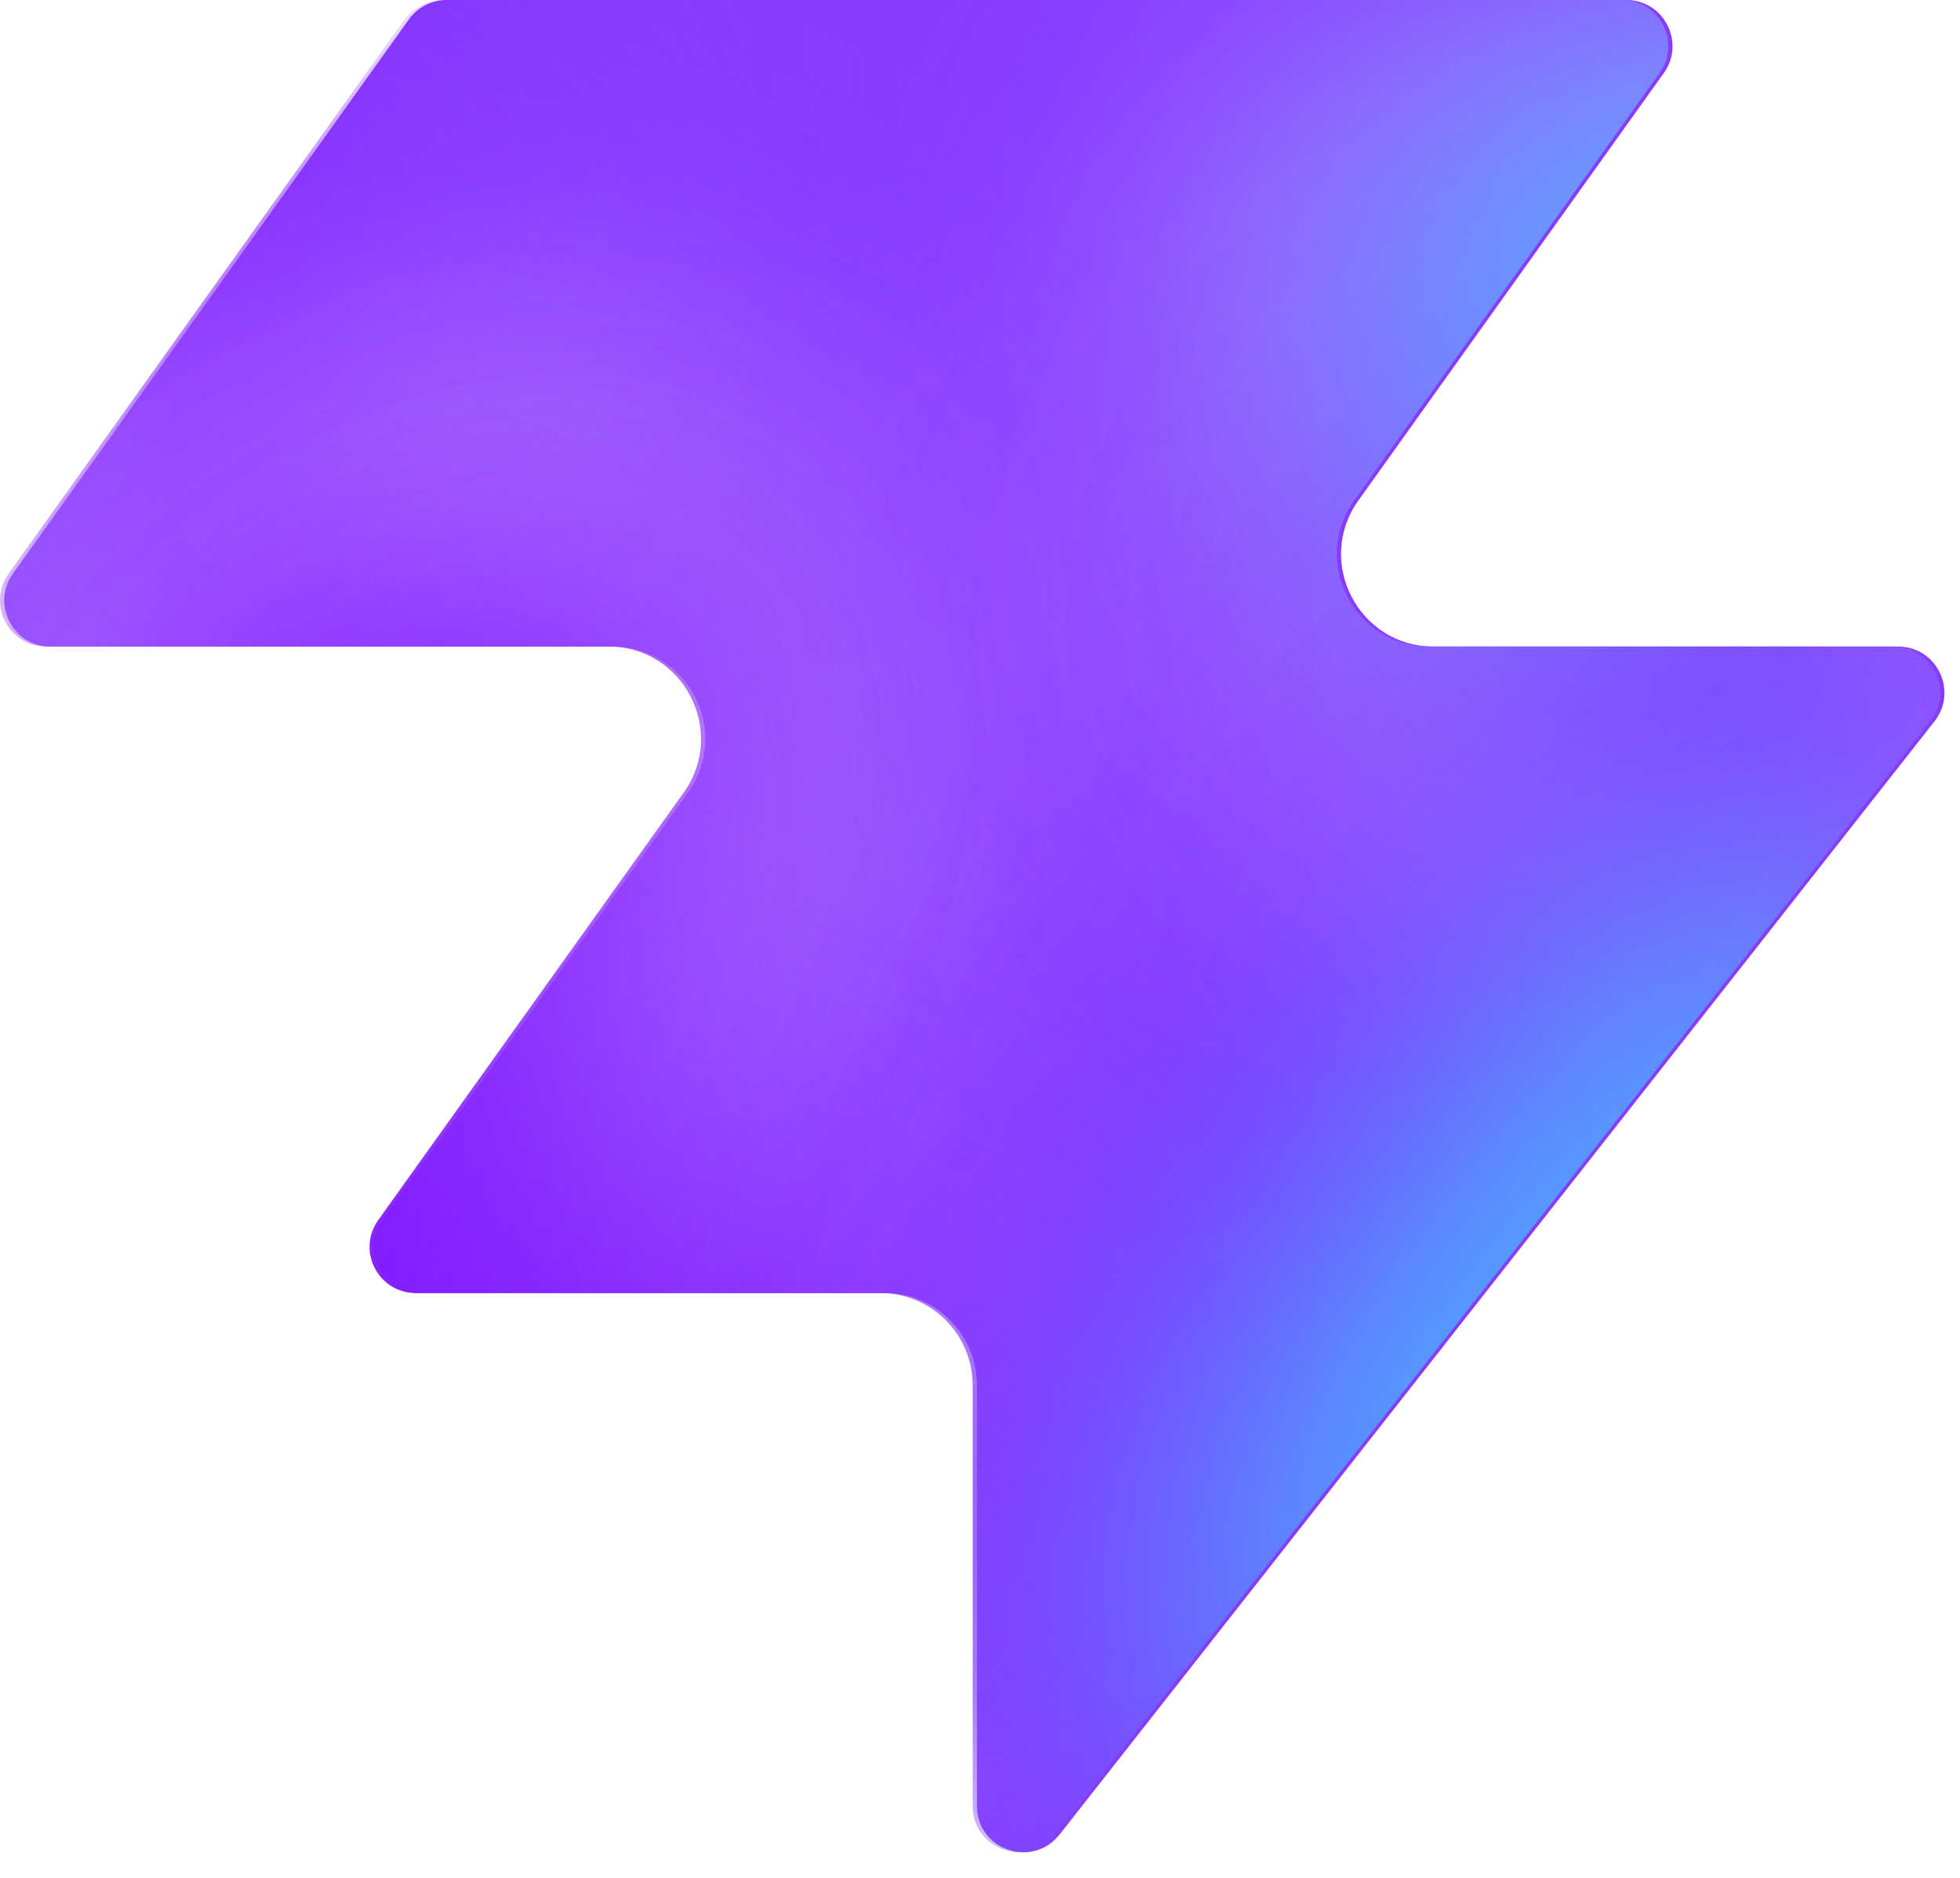
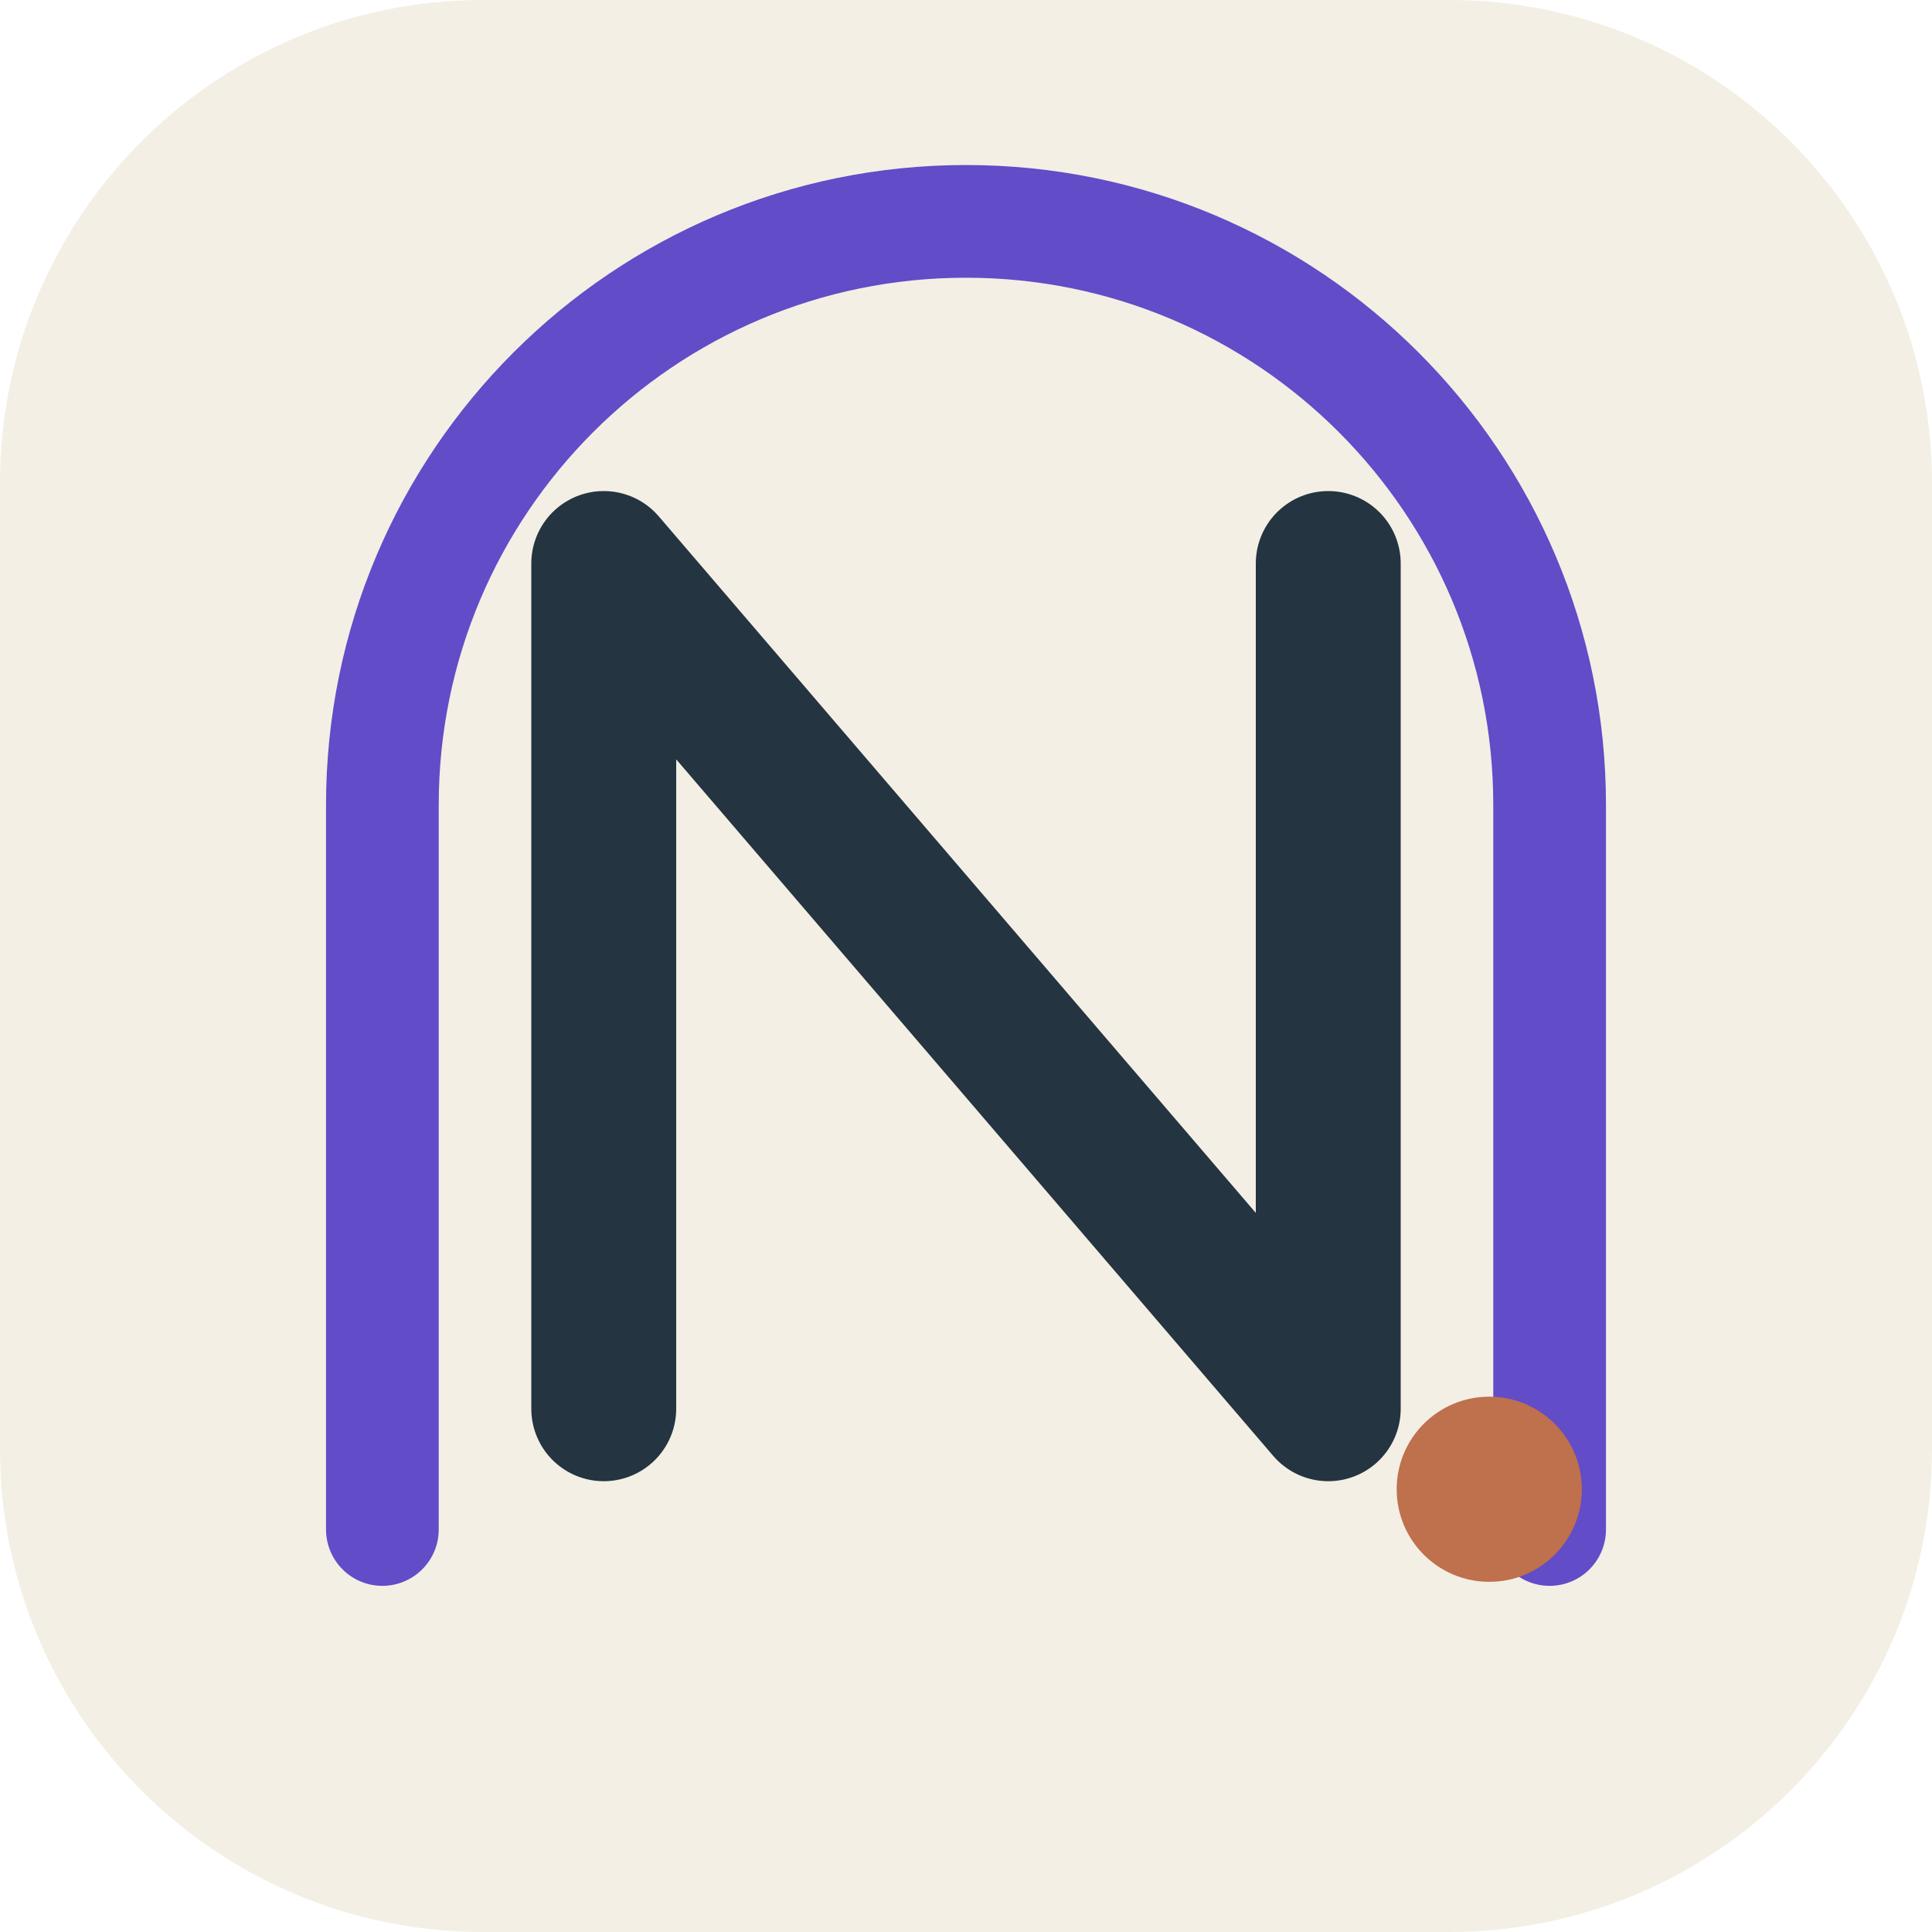
- <svg xmlns="http://www.w3.org/2000/svg" width="48" height="46" fill="none" viewBox="0 0 48 46">
-   <path fill="#863bff" d="M25.946 44.938c-.664.845-2.021.375-2.021-.698V33.937a2.26 2.26 0 0 0-2.262-2.262H10.287c-.92 0-1.456-1.04-.92-1.788l7.48-10.471c1.07-1.497 0-3.578-1.842-3.578H1.237c-.92 0-1.456-1.04-.92-1.788L10.013.474c.214-.297.556-.474.92-.474h28.894c.92 0 1.456 1.04.92 1.788l-7.48 10.471c-1.07 1.498 0 3.579 1.842 3.579h11.377c.943 0 1.473 1.088.89 1.83L25.947 44.94z" style="fill:#863bff;fill:color(display-p3 .525 .23 1);fill-opacity:1" />
-   <mask id="a" width="48" height="46" x="0" y="0" maskUnits="userSpaceOnUse" style="mask-type:alpha">
-     <path fill="#000" d="M25.842 44.938c-.664.844-2.021.375-2.021-.698V33.937a2.26 2.26 0 0 0-2.262-2.262H10.183c-.92 0-1.456-1.04-.92-1.788l7.48-10.471c1.07-1.498 0-3.579-1.842-3.579H1.133c-.92 0-1.456-1.04-.92-1.787L9.91.473c.214-.297.556-.474.92-.474h28.894c.92 0 1.456 1.04.92 1.788l-7.48 10.471c-1.07 1.498 0 3.578 1.842 3.578h11.377c.943 0 1.473 1.088.89 1.832L25.843 44.94z" style="fill:#000;fill-opacity:1" />
-   </mask>
-   <g mask="url(#a)">
-     <g filter="url(#b)">
-       <ellipse cx="5.508" cy="14.704" fill="#ede6ff" rx="5.508" ry="14.704" style="fill:#ede6ff;fill:color(display-p3 .927 .903 1);fill-opacity:1" transform="matrix(.00324 1 1 -.00324 -4.47 31.516)" />
-     </g>
-     <g filter="url(#c)">
-       <ellipse cx="10.399" cy="29.851" fill="#ede6ff" rx="10.399" ry="29.851" style="fill:#ede6ff;fill:color(display-p3 .927 .903 1);fill-opacity:1" transform="matrix(.00324 1 1 -.00324 -39.328 7.883)" />
-     </g>
-     <g filter="url(#d)">
-       <ellipse cx="5.508" cy="30.487" fill="#7e14ff" rx="5.508" ry="30.487" style="fill:#7e14ff;fill:color(display-p3 .492 .077 1);fill-opacity:1" transform="rotate(89.814 -25.913 -14.639)scale(1 -1)" />
-     </g>
-     <g filter="url(#e)">
-       <ellipse cx="5.508" cy="30.599" fill="#7e14ff" rx="5.508" ry="30.599" style="fill:#7e14ff;fill:color(display-p3 .492 .077 1);fill-opacity:1" transform="rotate(89.814 -32.644 -3.334)scale(1 -1)" />
-     </g>
-     <g filter="url(#f)">
-       <ellipse cx="5.508" cy="30.599" fill="#7e14ff" rx="5.508" ry="30.599" style="fill:#7e14ff;fill:color(display-p3 .492 .077 1);fill-opacity:1" transform="matrix(.00324 1 1 -.00324 -34.34 30.47)" />
-     </g>
-     <g filter="url(#g)">
-       <ellipse cx="14.072" cy="22.078" fill="#ede6ff" rx="14.072" ry="22.078" style="fill:#ede6ff;fill:color(display-p3 .927 .903 1);fill-opacity:1" transform="rotate(93.35 24.506 48.493)scale(-1 1)" />
-     </g>
-     <g filter="url(#h)">
-       <ellipse cx="3.47" cy="21.501" fill="#7e14ff" rx="3.47" ry="21.501" style="fill:#7e14ff;fill:color(display-p3 .492 .077 1);fill-opacity:1" transform="rotate(89.009 28.708 47.59)scale(-1 1)" />
-     </g>
-     <g filter="url(#i)">
-       <ellipse cx="3.47" cy="21.501" fill="#7e14ff" rx="3.47" ry="21.501" style="fill:#7e14ff;fill:color(display-p3 .492 .077 1);fill-opacity:1" transform="rotate(89.009 28.708 47.59)scale(-1 1)" />
-     </g>
-     <g filter="url(#j)">
-       <ellipse cx=".387" cy="8.972" fill="#7e14ff" rx="4.407" ry="29.108" style="fill:#7e14ff;fill:color(display-p3 .492 .077 1);fill-opacity:1" transform="rotate(39.51 .387 8.972)" />
-     </g>
-     <g filter="url(#k)">
-       <ellipse cx="47.523" cy="-6.092" fill="#7e14ff" rx="4.407" ry="29.108" style="fill:#7e14ff;fill:color(display-p3 .492 .077 1);fill-opacity:1" transform="rotate(37.892 47.523 -6.092)" />
-     </g>
-     <g filter="url(#l)">
-       <ellipse cx="41.412" cy="6.333" fill="#47bfff" rx="5.971" ry="9.665" style="fill:#47bfff;fill:color(display-p3 .28 .748 1);fill-opacity:1" transform="rotate(37.892 41.412 6.333)" />
-     </g>
-     <g filter="url(#m)">
-       <ellipse cx="-1.879" cy="38.332" fill="#7e14ff" rx="4.407" ry="29.108" style="fill:#7e14ff;fill:color(display-p3 .492 .077 1);fill-opacity:1" transform="rotate(37.892 -1.88 38.332)" />
-     </g>
-     <g filter="url(#n)">
-       <ellipse cx="-1.879" cy="38.332" fill="#7e14ff" rx="4.407" ry="29.108" style="fill:#7e14ff;fill:color(display-p3 .492 .077 1);fill-opacity:1" transform="rotate(37.892 -1.88 38.332)" />
-     </g>
-     <g filter="url(#o)">
-       <ellipse cx="35.651" cy="29.907" fill="#7e14ff" rx="4.407" ry="29.108" style="fill:#7e14ff;fill:color(display-p3 .492 .077 1);fill-opacity:1" transform="rotate(37.892 35.651 29.907)" />
-     </g>
-     <g filter="url(#p)">
-       <ellipse cx="38.418" cy="32.4" fill="#47bfff" rx="5.971" ry="15.297" style="fill:#47bfff;fill:color(display-p3 .28 .748 1);fill-opacity:1" transform="rotate(37.892 38.418 32.4)" />
-     </g>
-   </g>
-   <defs>
-     <filter id="b" width="60.045" height="41.654" x="-19.77" y="16.149" color-interpolation-filters="sRGB" filterUnits="userSpaceOnUse">
-       <feFlood flood-opacity="0" result="BackgroundImageFix" />
-       <feBlend in="SourceGraphic" in2="BackgroundImageFix" result="shape" />
-       <feGaussianBlur result="effect1_foregroundBlur_2002_17158" stdDeviation="7.659" />
-     </filter>
-     <filter id="c" width="90.34" height="51.437" x="-54.613" y="-7.533" color-interpolation-filters="sRGB" filterUnits="userSpaceOnUse">
-       <feFlood flood-opacity="0" result="BackgroundImageFix" />
-       <feBlend in="SourceGraphic" in2="BackgroundImageFix" result="shape" />
-       <feGaussianBlur result="effect1_foregroundBlur_2002_17158" stdDeviation="7.659" />
-     </filter>
-     <filter id="d" width="79.355" height="29.4" x="-49.64" y="2.03" color-interpolation-filters="sRGB" filterUnits="userSpaceOnUse">
-       <feFlood flood-opacity="0" result="BackgroundImageFix" />
-       <feBlend in="SourceGraphic" in2="BackgroundImageFix" result="shape" />
-       <feGaussianBlur result="effect1_foregroundBlur_2002_17158" stdDeviation="4.596" />
-     </filter>
-     <filter id="e" width="79.579" height="29.4" x="-45.045" y="20.029" color-interpolation-filters="sRGB" filterUnits="userSpaceOnUse">
-       <feFlood flood-opacity="0" result="BackgroundImageFix" />
-       <feBlend in="SourceGraphic" in2="BackgroundImageFix" result="shape" />
-       <feGaussianBlur result="effect1_foregroundBlur_2002_17158" stdDeviation="4.596" />
-     </filter>
-     <filter id="f" width="79.579" height="29.4" x="-43.513" y="21.178" color-interpolation-filters="sRGB" filterUnits="userSpaceOnUse">
-       <feFlood flood-opacity="0" result="BackgroundImageFix" />
-       <feBlend in="SourceGraphic" in2="BackgroundImageFix" result="shape" />
-       <feGaussianBlur result="effect1_foregroundBlur_2002_17158" stdDeviation="4.596" />
-     </filter>
-     <filter id="g" width="74.749" height="58.852" x="15.756" y="-17.901" color-interpolation-filters="sRGB" filterUnits="userSpaceOnUse">
-       <feFlood flood-opacity="0" result="BackgroundImageFix" />
-       <feBlend in="SourceGraphic" in2="BackgroundImageFix" result="shape" />
-       <feGaussianBlur result="effect1_foregroundBlur_2002_17158" stdDeviation="7.659" />
-     </filter>
-     <filter id="h" width="61.377" height="25.362" x="23.548" y="2.284" color-interpolation-filters="sRGB" filterUnits="userSpaceOnUse">
-       <feFlood flood-opacity="0" result="BackgroundImageFix" />
-       <feBlend in="SourceGraphic" in2="BackgroundImageFix" result="shape" />
-       <feGaussianBlur result="effect1_foregroundBlur_2002_17158" stdDeviation="4.596" />
-     </filter>
-     <filter id="i" width="61.377" height="25.362" x="23.548" y="2.284" color-interpolation-filters="sRGB" filterUnits="userSpaceOnUse">
-       <feFlood flood-opacity="0" result="BackgroundImageFix" />
-       <feBlend in="SourceGraphic" in2="BackgroundImageFix" result="shape" />
-       <feGaussianBlur result="effect1_foregroundBlur_2002_17158" stdDeviation="4.596" />
-     </filter>
-     <filter id="j" width="56.045" height="63.649" x="-27.636" y="-22.853" color-interpolation-filters="sRGB" filterUnits="userSpaceOnUse">
-       <feFlood flood-opacity="0" result="BackgroundImageFix" />
-       <feBlend in="SourceGraphic" in2="BackgroundImageFix" result="shape" />
-       <feGaussianBlur result="effect1_foregroundBlur_2002_17158" stdDeviation="4.596" />
-     </filter>
-     <filter id="k" width="54.814" height="64.646" x="20.116" y="-38.415" color-interpolation-filters="sRGB" filterUnits="userSpaceOnUse">
-       <feFlood flood-opacity="0" result="BackgroundImageFix" />
-       <feBlend in="SourceGraphic" in2="BackgroundImageFix" result="shape" />
-       <feGaussianBlur result="effect1_foregroundBlur_2002_17158" stdDeviation="4.596" />
-     </filter>
-     <filter id="l" width="33.541" height="35.313" x="24.641" y="-11.323" color-interpolation-filters="sRGB" filterUnits="userSpaceOnUse">
-       <feFlood flood-opacity="0" result="BackgroundImageFix" />
-       <feBlend in="SourceGraphic" in2="BackgroundImageFix" result="shape" />
-       <feGaussianBlur result="effect1_foregroundBlur_2002_17158" stdDeviation="4.596" />
-     </filter>
-     <filter id="m" width="54.814" height="64.646" x="-29.286" y="6.009" color-interpolation-filters="sRGB" filterUnits="userSpaceOnUse">
-       <feFlood flood-opacity="0" result="BackgroundImageFix" />
-       <feBlend in="SourceGraphic" in2="BackgroundImageFix" result="shape" />
-       <feGaussianBlur result="effect1_foregroundBlur_2002_17158" stdDeviation="4.596" />
-     </filter>
-     <filter id="n" width="54.814" height="64.646" x="-29.286" y="6.009" color-interpolation-filters="sRGB" filterUnits="userSpaceOnUse">
-       <feFlood flood-opacity="0" result="BackgroundImageFix" />
-       <feBlend in="SourceGraphic" in2="BackgroundImageFix" result="shape" />
-       <feGaussianBlur result="effect1_foregroundBlur_2002_17158" stdDeviation="4.596" />
-     </filter>
-     <filter id="o" width="54.814" height="64.646" x="8.244" y="-2.416" color-interpolation-filters="sRGB" filterUnits="userSpaceOnUse">
-       <feFlood flood-opacity="0" result="BackgroundImageFix" />
-       <feBlend in="SourceGraphic" in2="BackgroundImageFix" result="shape" />
-       <feGaussianBlur result="effect1_foregroundBlur_2002_17158" stdDeviation="4.596" />
-     </filter>
-     <filter id="p" width="39.409" height="43.623" x="18.713" y="10.588" color-interpolation-filters="sRGB" filterUnits="userSpaceOnUse">
-       <feFlood flood-opacity="0" result="BackgroundImageFix" />
-       <feBlend in="SourceGraphic" in2="BackgroundImageFix" result="shape" />
-       <feGaussianBlur result="effect1_foregroundBlur_2002_17158" stdDeviation="4.596" />
-     </filter>
-   </defs>
+ <svg xmlns="http://www.w3.org/2000/svg" viewBox="0 0 48 48">
+   <rect width="48" height="48" rx="12" fill="#f3efe5" />
+   <path d="M9.5 38V20a14.5 14.5 0 0 1 29 0v18" fill="none" stroke="#624cc8" stroke-linecap="round" stroke-width="2.8" />
+   <path d="M15 35V14l18 21V14" fill="none" stroke="#243440" stroke-linecap="round" stroke-linejoin="round" stroke-width="3.6" />
+   <circle cx="37" cy="37" r="2.3" fill="#bf704c" />
</svg>
